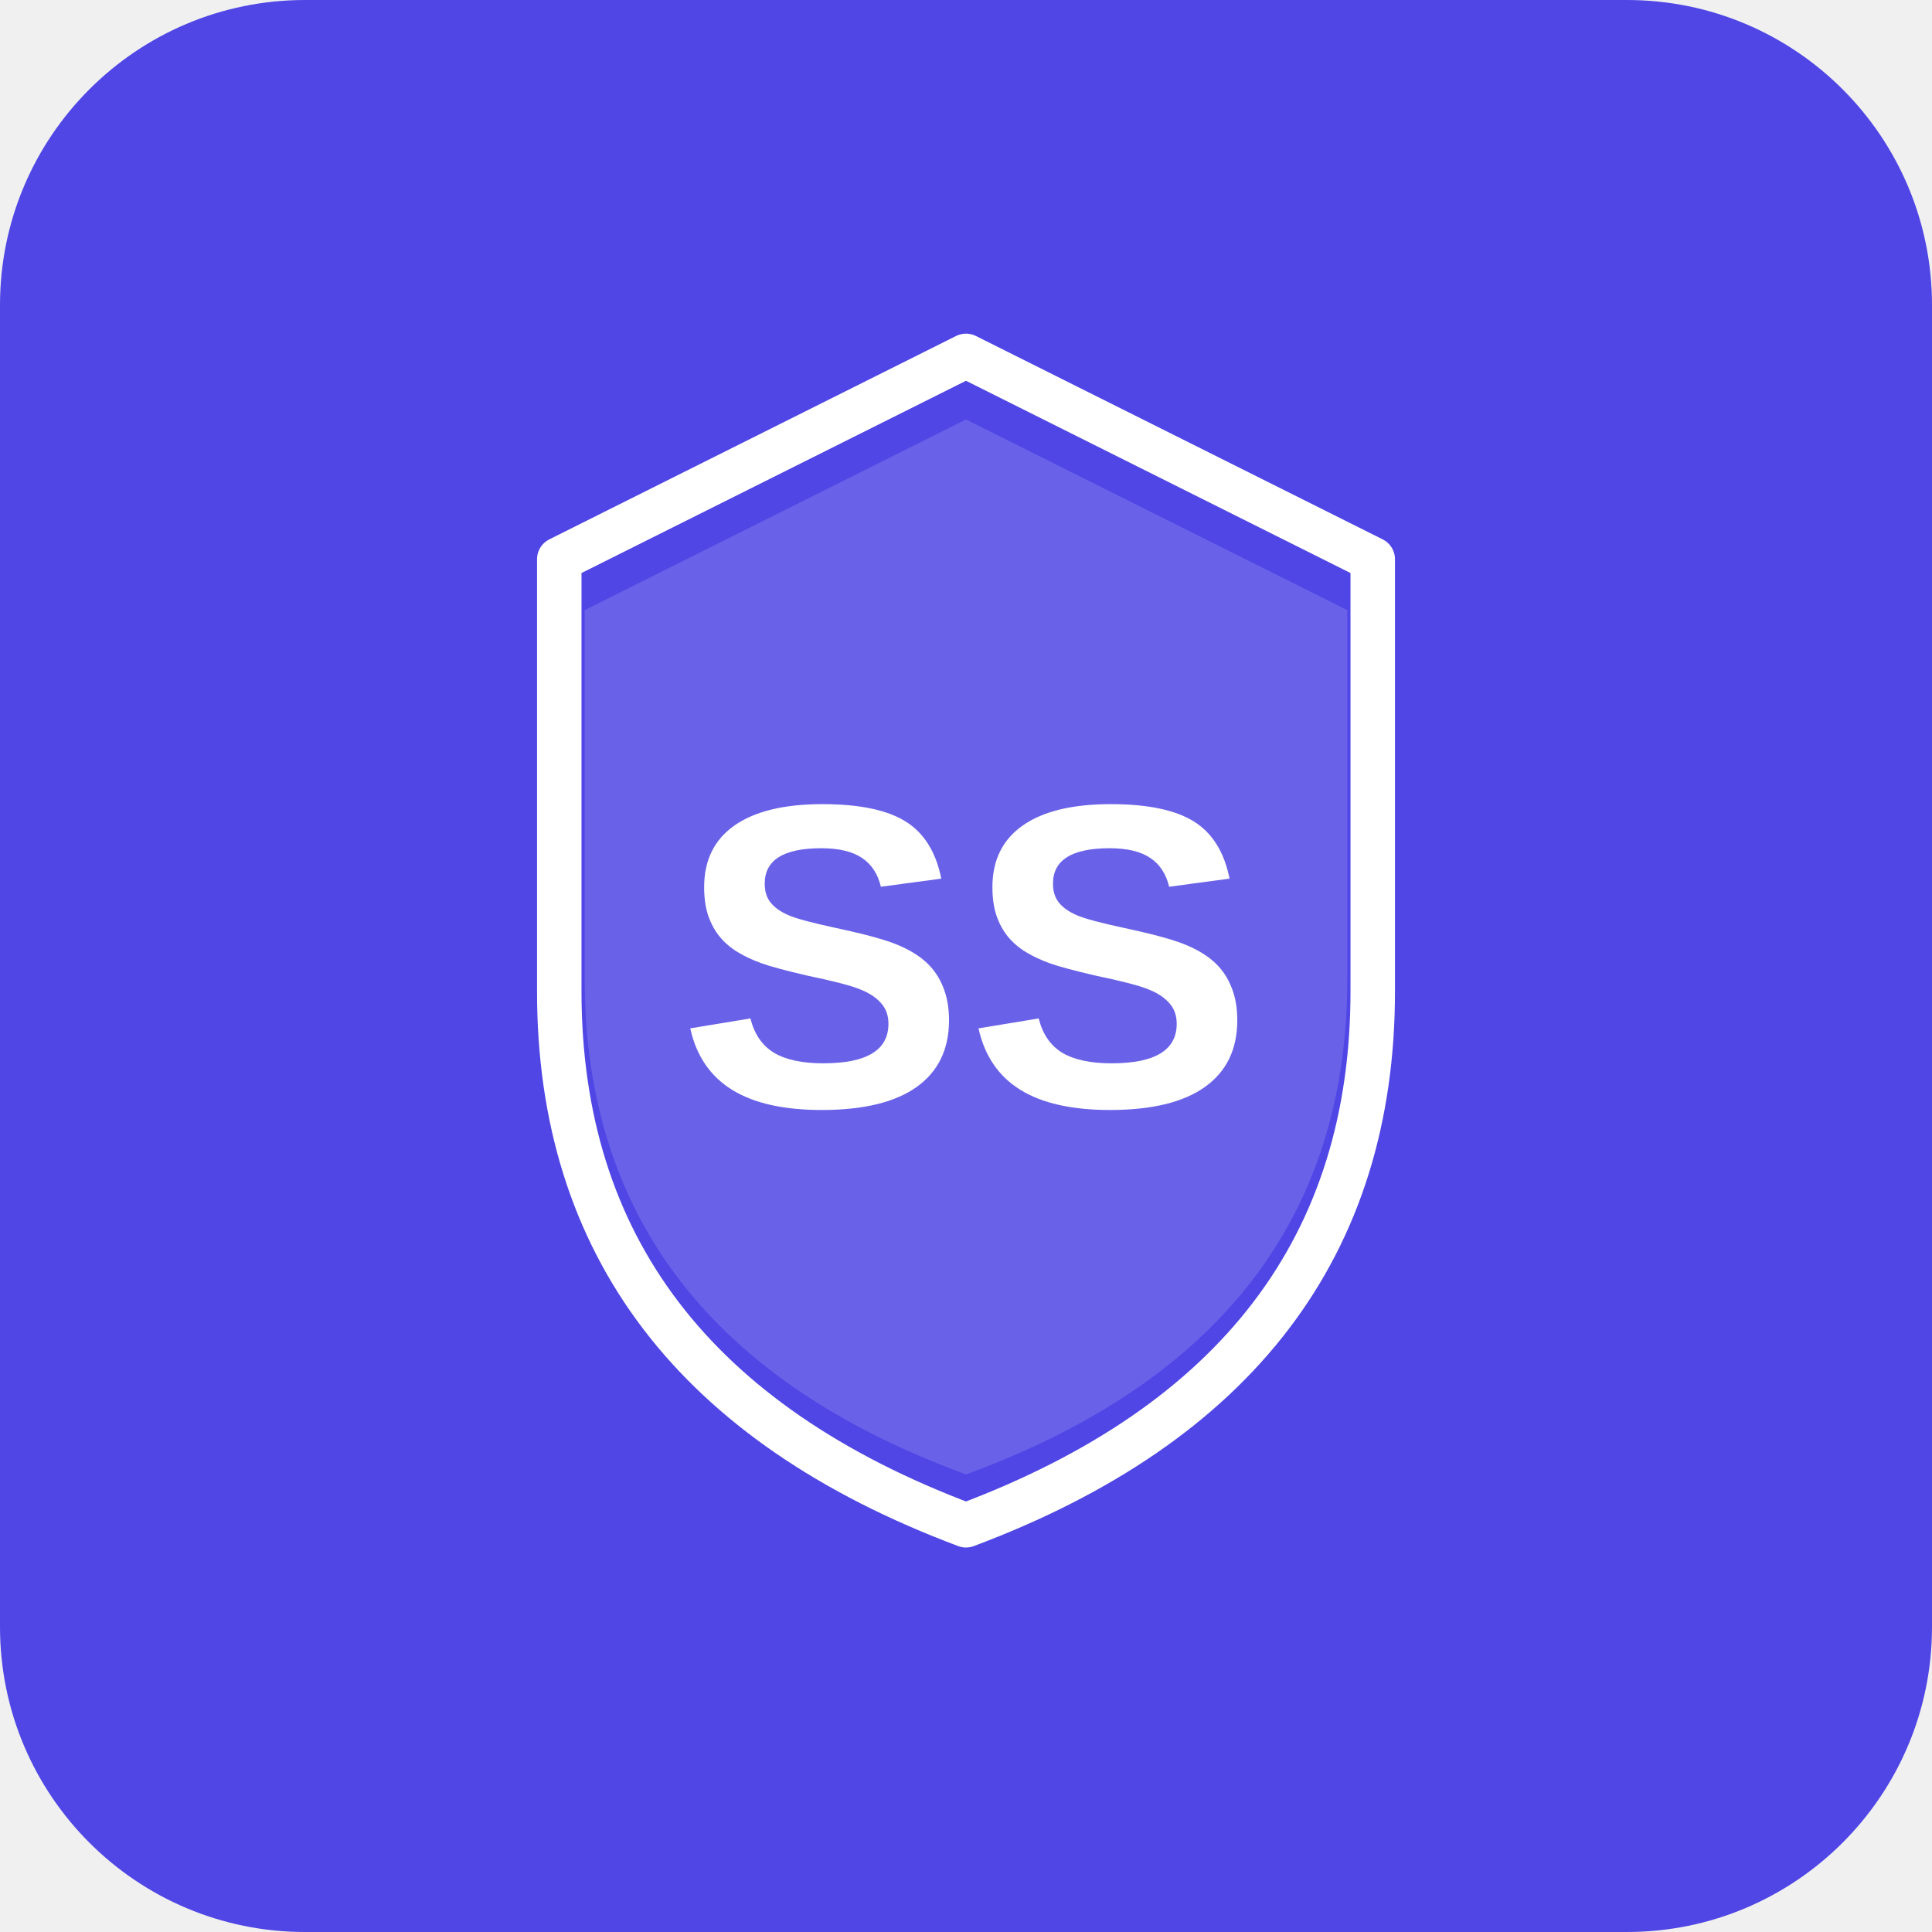
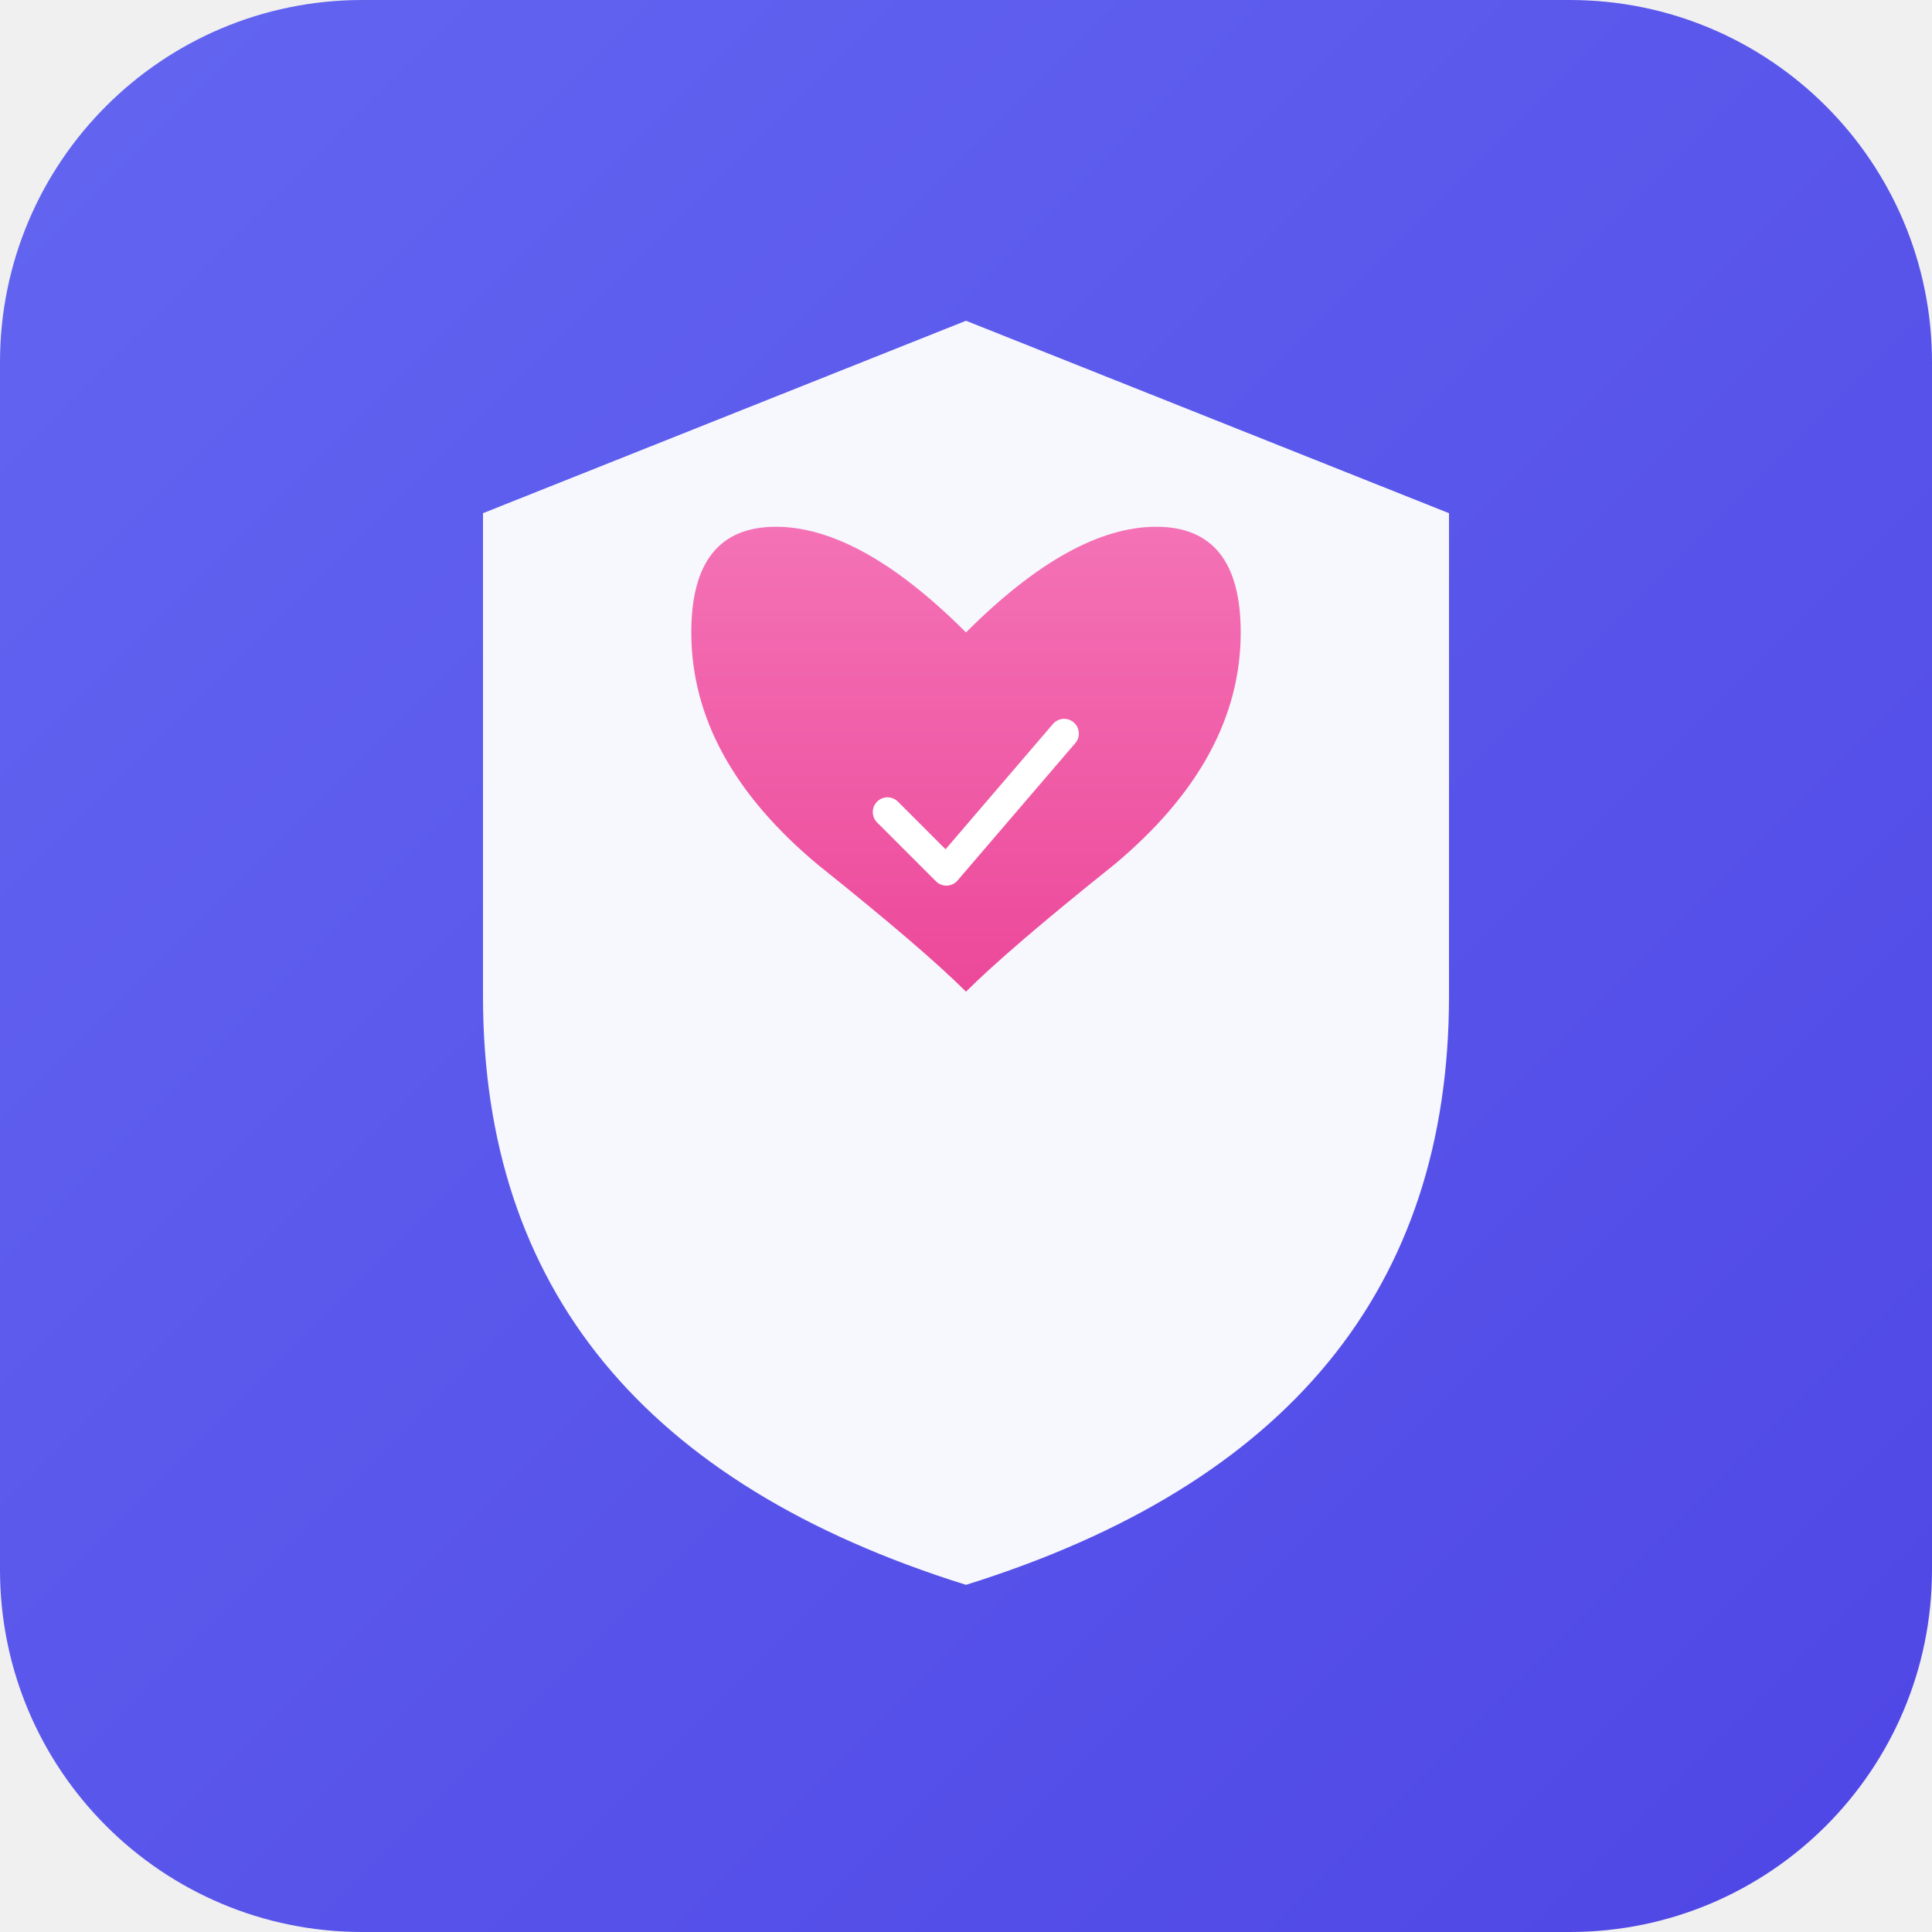
- <svg xmlns="http://www.w3.org/2000/svg" width="152" height="152" viewBox="0 0 152 152">
-   <rect width="152" height="152" rx="24" fill="#4f46e5" />
-   <path d="M76 28 L108 44 L108 78 Q108 108 76 120 Q44 108 44 78 L44 44 Z" fill="none" stroke="white" stroke-width="3.5" stroke-linejoin="round" />
-   <path d="M76 33 L106 48 L106 77 Q106 105 76 116 Q46 105 46 77 L46 48 Z" fill="rgba(255,255,255,0.15)" />
-   <text x="76" y="87" text-anchor="middle" font-family="Arial, Helvetica, sans-serif" font-weight="bold" font-size="34" fill="white">SS</text>
+ <svg xmlns="http://www.w3.org/2000/svg" width="152" height="152" viewBox="0 0 512 512">
+   <defs>
+     <linearGradient id="bg" x1="0%" y1="0%" x2="100%" y2="100%">
+       <stop offset="0%" style="stop-color:#6366f1" />
+       <stop offset="100%" style="stop-color:#4f46e5" />
+     </linearGradient>
+     <linearGradient id="ht" x1="0%" y1="0%" x2="0%" y2="100%">
+       <stop offset="0%" style="stop-color:#f472b6" />
+       <stop offset="100%" style="stop-color:#ec4899" />
+     </linearGradient>
+   </defs>
+   <rect width="512" height="512" rx="96" fill="url(#bg)" />
+   <g transform="translate(256, 240)">
+     <path d="M0 -155 L128 -104 L128 24 Q128 140 0 180 Q-128 140 -128 24 L-128 -104 Z" fill="white" opacity="0.95" />
+   </g>
+   <g transform="translate(256, 218)">
+     <path d="M0 32 Q-8 24 -28 8 Q-52 -12 -52 -36 Q-52 -56 -36 -56 Q-20 -56 0 -36 Q20 -56 36 -56 Q52 -56 52 -36 Q52 -12 28 8 Q8 24 0 32 Z" fill="url(#ht)" transform="scale(1.4)" />
+   </g>
+   <g transform="translate(256, 210)">
+     <path d="M-16 4 L-4 16 L20 -12" fill="none" stroke="white" stroke-width="6" stroke-linecap="round" stroke-linejoin="round" transform="scale(1.3)" />
+   </g>
</svg>
